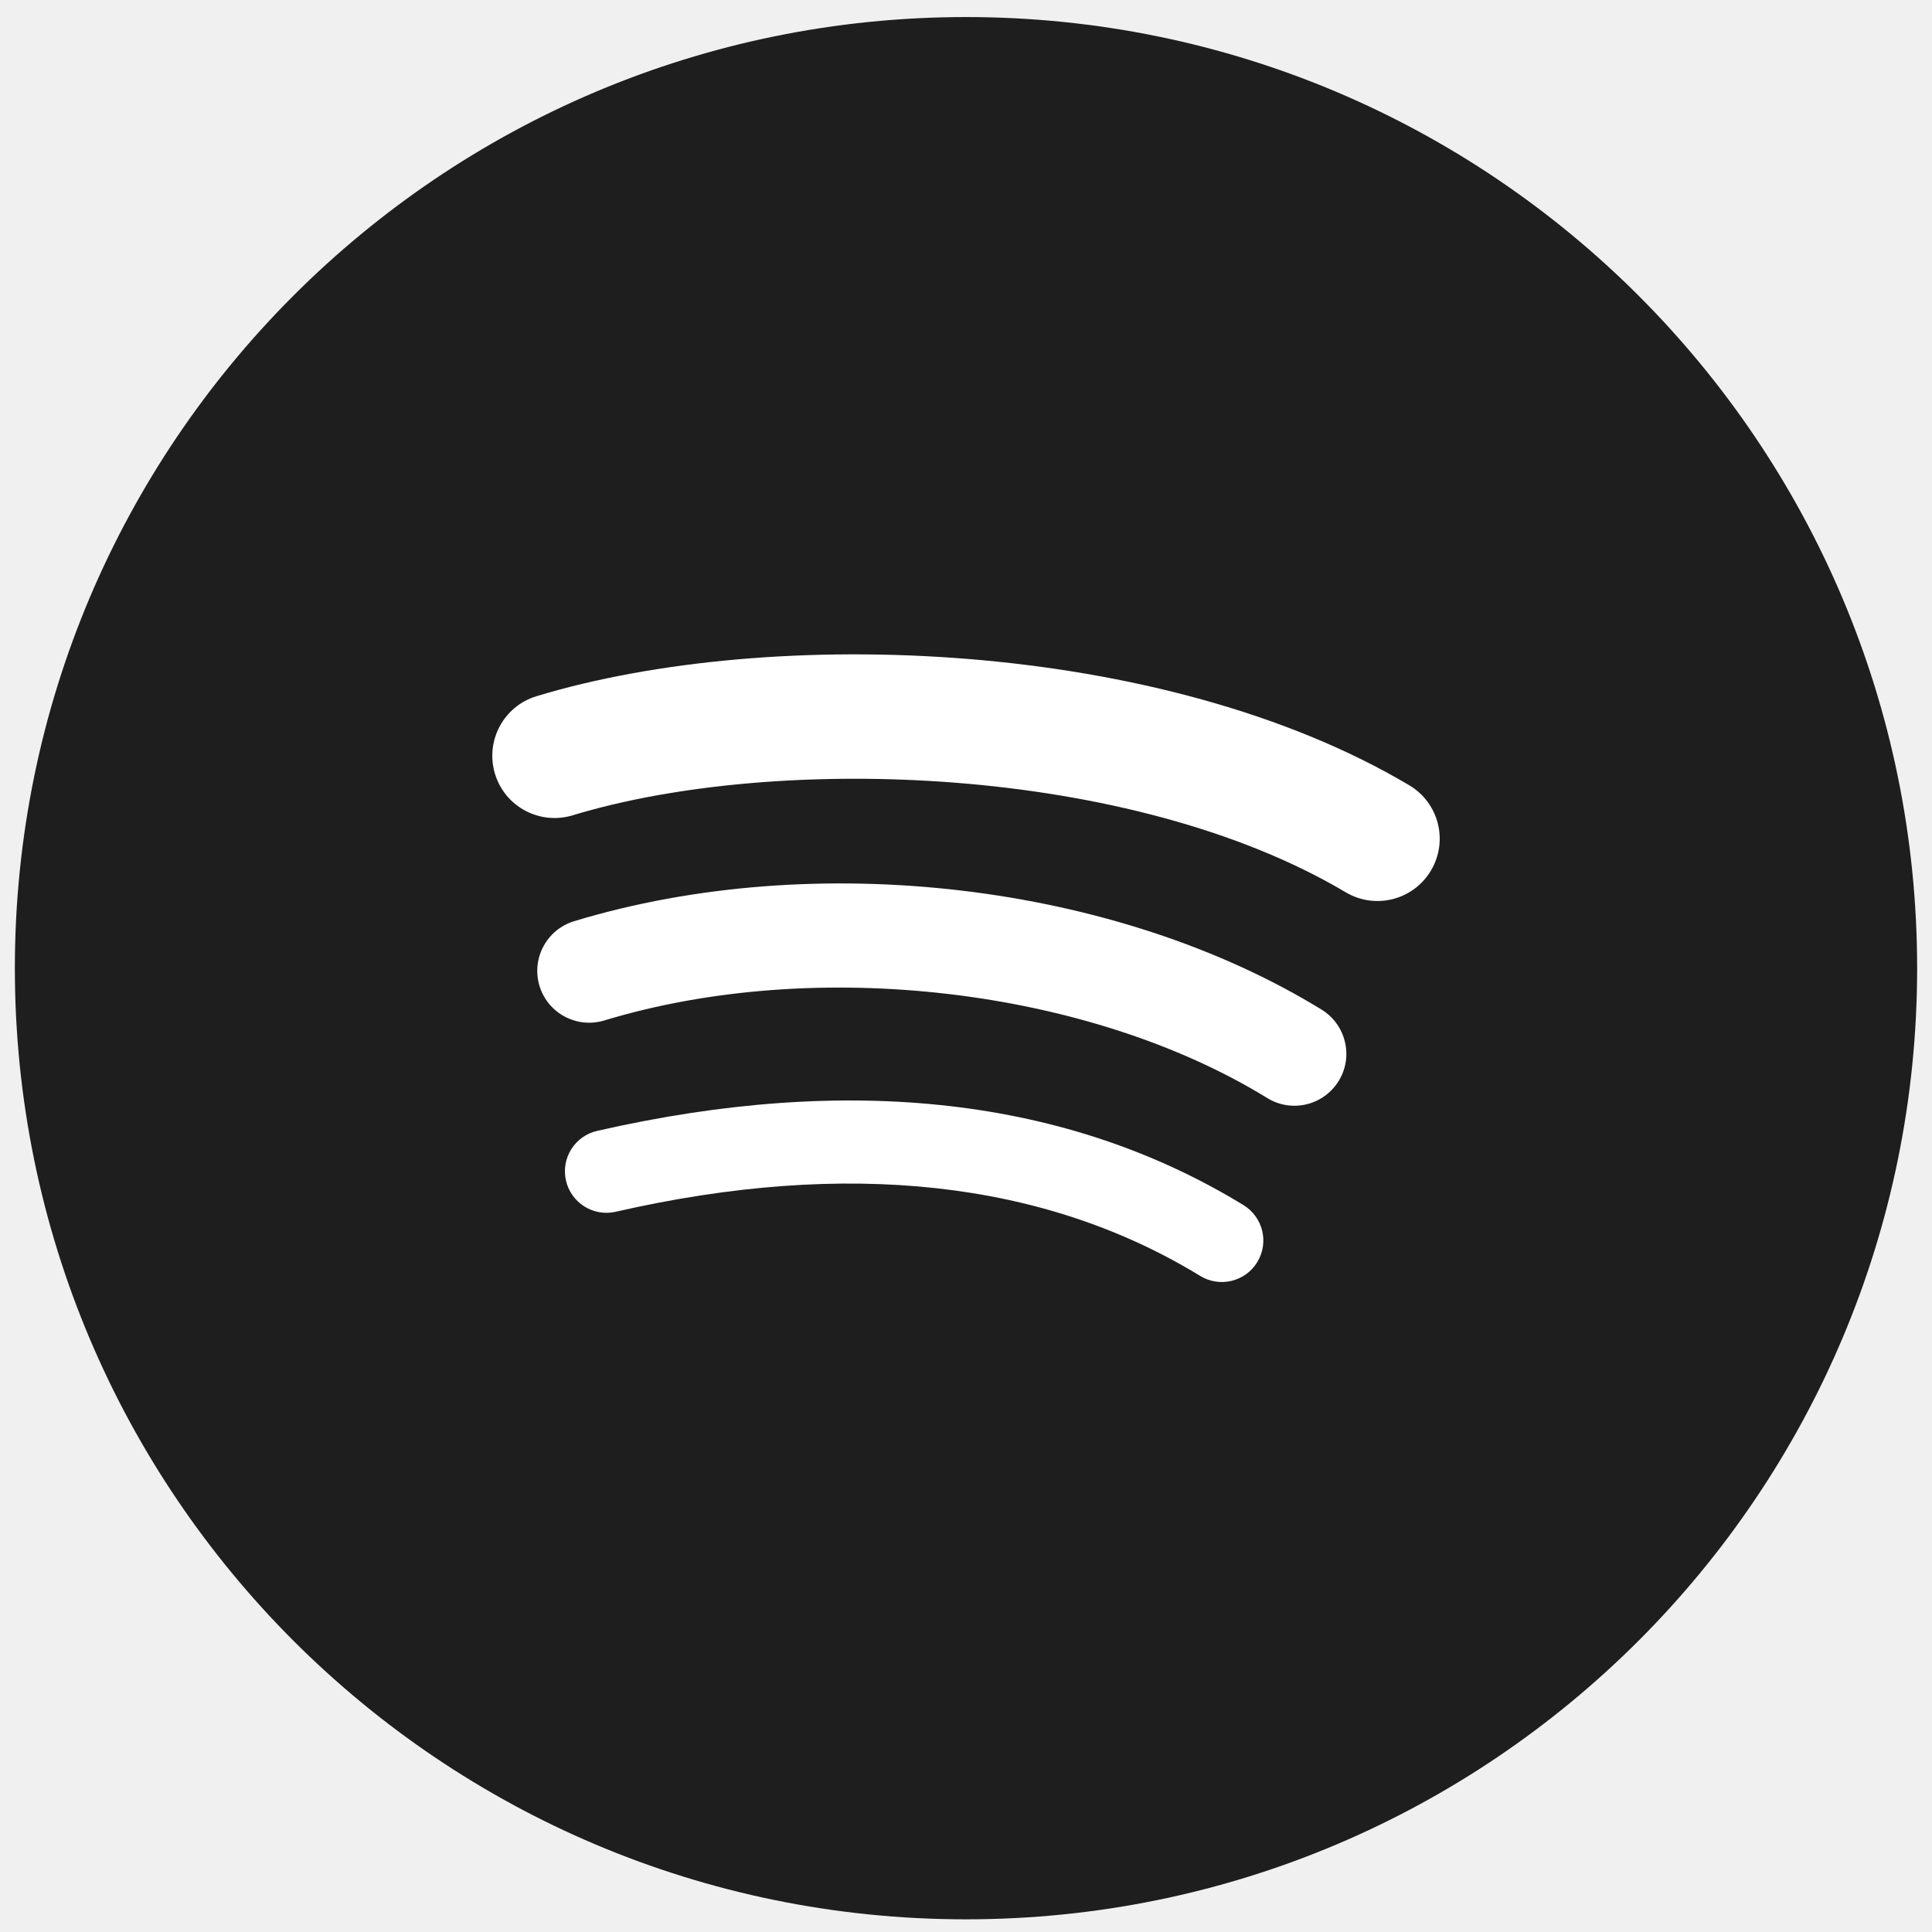
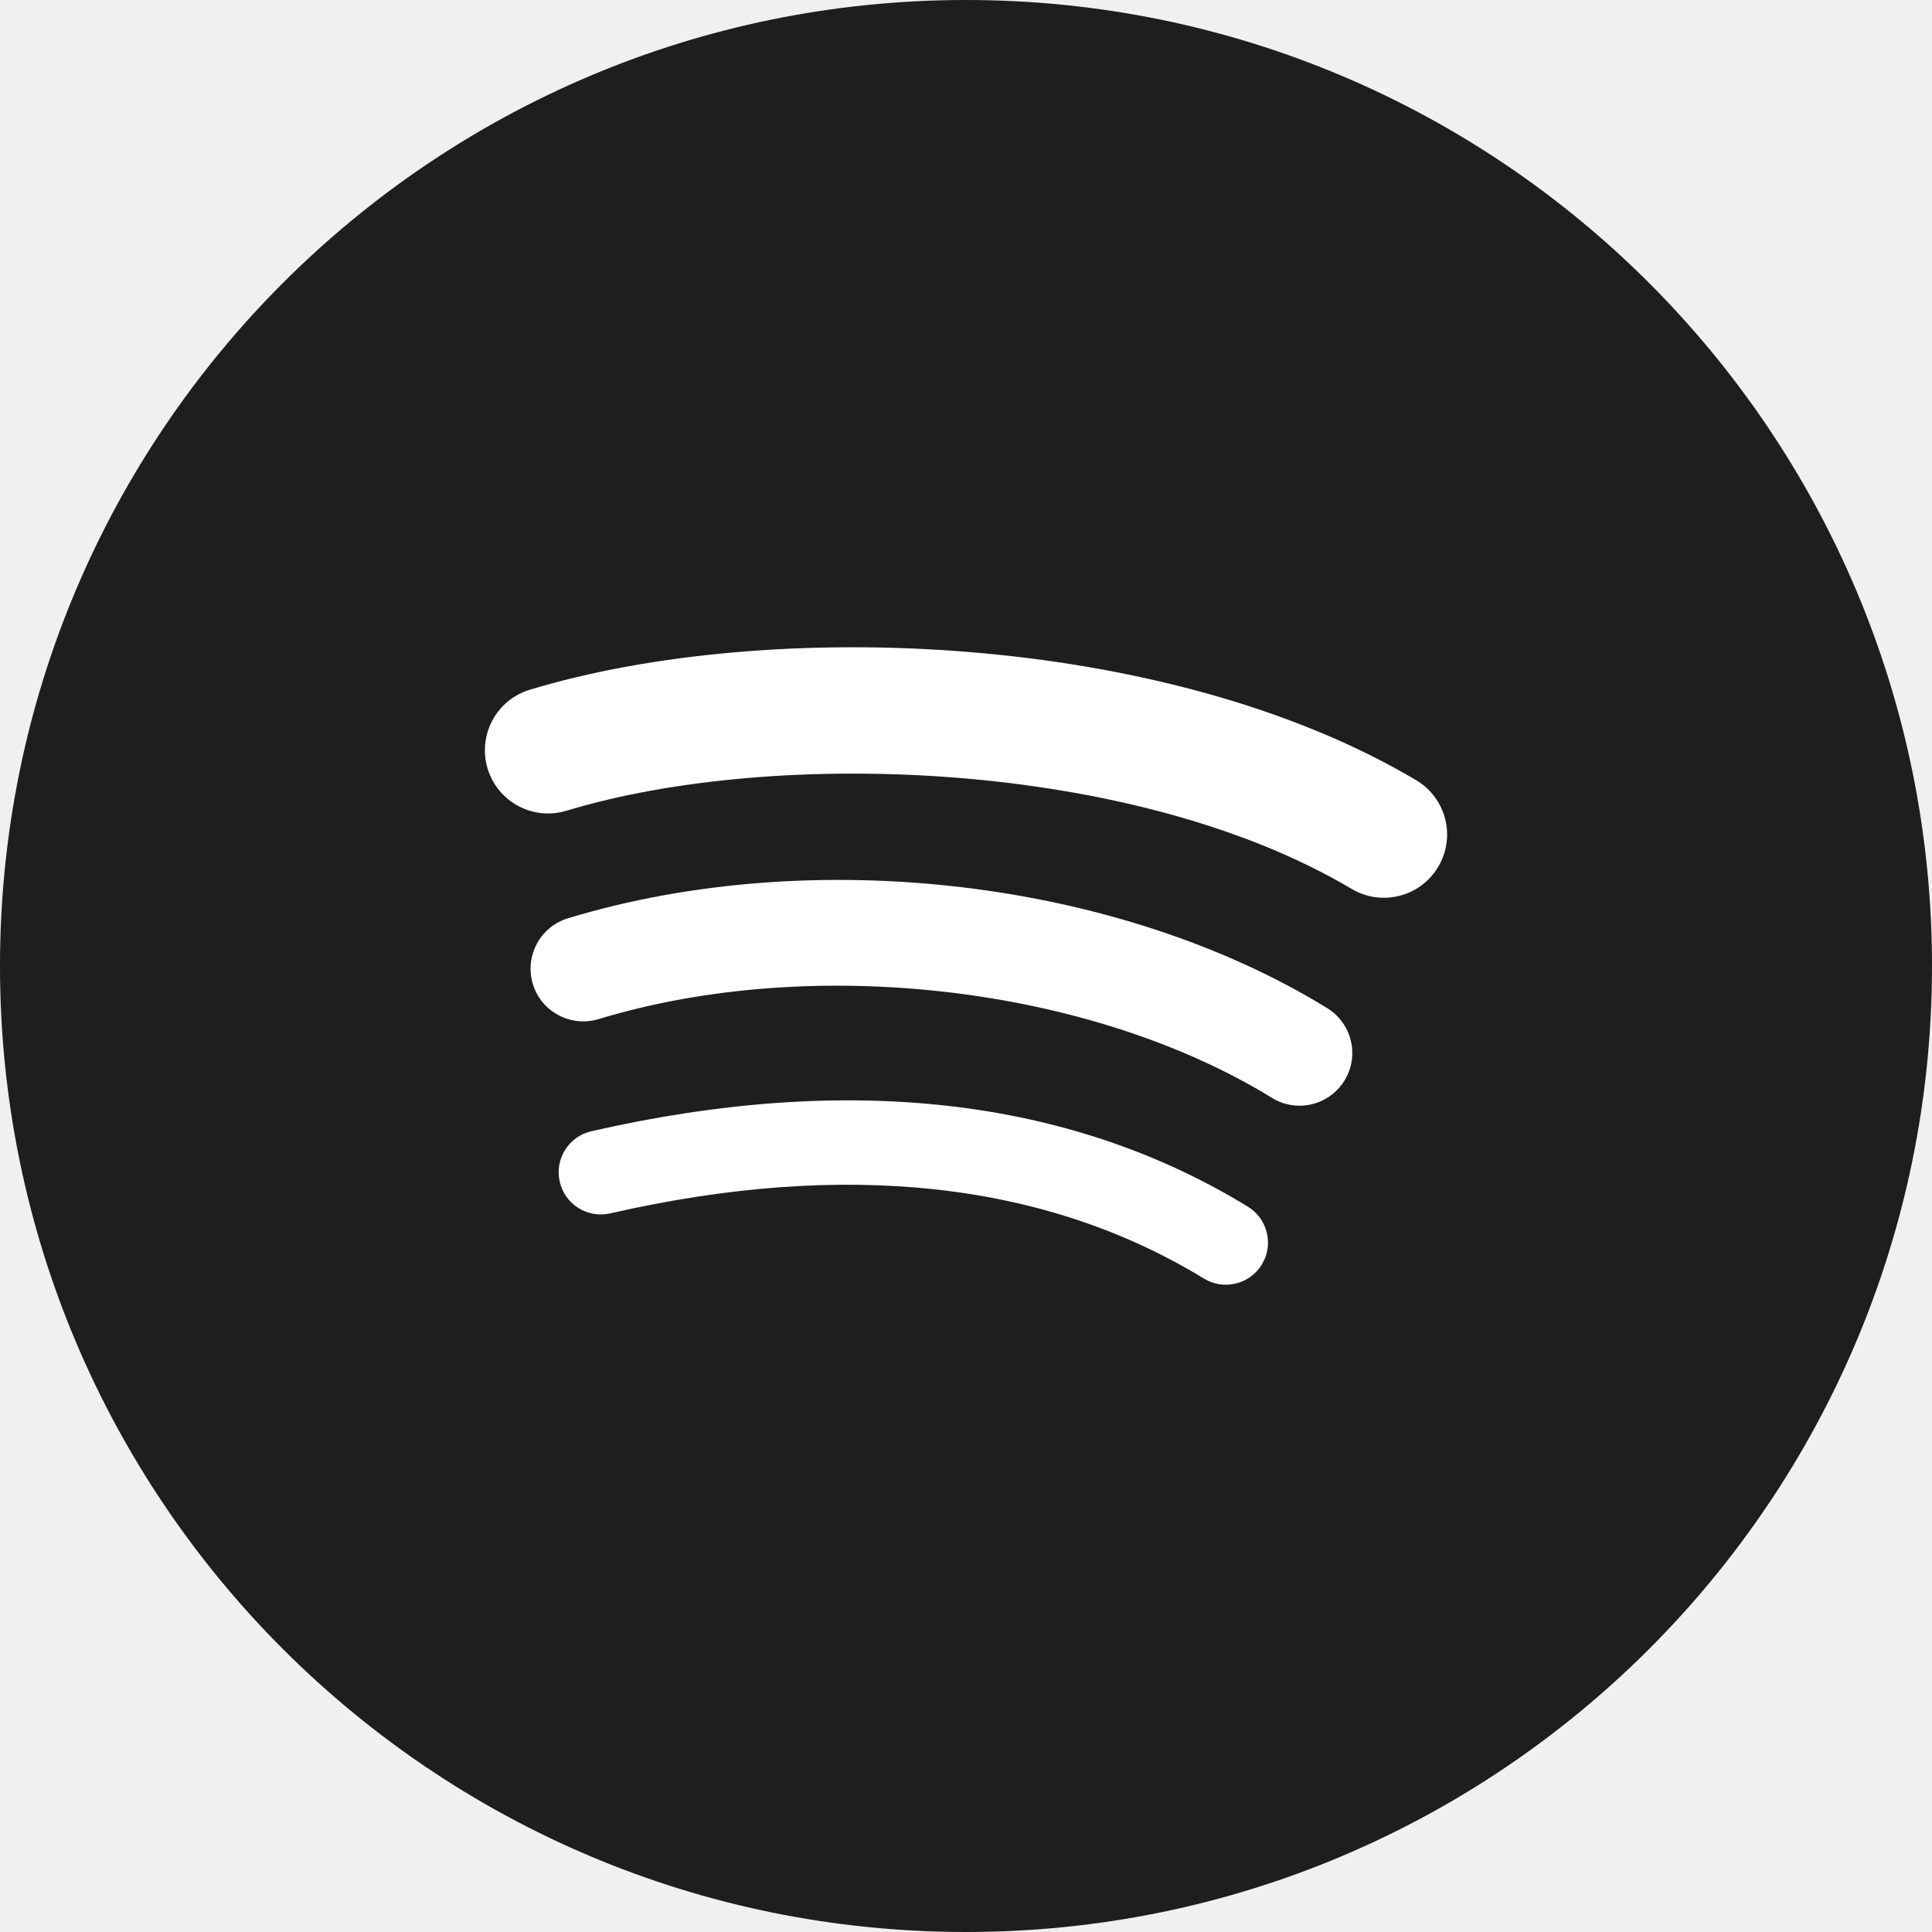
- <svg xmlns="http://www.w3.org/2000/svg" version="1.1" id="Layer_1" x="0px" y="0px" width="520px" height="520px" viewBox="0 0 520 520" enable-background="new 0 0 520 520" xml:space="preserve">
-   <g>
-     <path fill="#1E1E1E" d="M516,260.589c0,141.385-114.615,256-256,256c-141.385,0-256-114.615-256-256   C4,119.207,118.616,4.59,260,4.59C401.385,4.59,516,119.207,516,260.589z" />
-   </g>
-   <g>
-     <path fill="#FFFFFF" d="M355.709,271.741c-55.284-33.974-136.151-43.534-201.193-23.797c-7.373,2.248-11.538,10.031-9.312,17.416   c2.24,7.372,10.042,11.533,17.429,9.303c56.942-17.283,130.327-8.713,178.468,20.887c6.567,4.038,15.164,1.966,19.207-4.612v0.004   C364.347,284.383,362.275,275.786,355.709,271.741z" />
-     <path fill="#FFFFFF" d="M334.686,324.354c-47.21-28.852-105.732-35.569-173.959-19.977c-6.02,1.373-9.77,7.356-8.396,13.369   c1.372,6.012,7.362,9.774,13.368,8.404c62.344-14.244,115.281-8.426,157.328,17.261c5.264,3.228,12.152,1.562,15.36-3.702   C341.615,334.449,339.945,327.583,334.686,324.354z" />
-     <path fill="#FFFFFF" d="M385.145,234.298c4.729-7.948,2.118-18.229-5.859-22.953c-66.46-39.456-171.628-43.165-234.894-23.958   c-8.856,2.69-13.848,12.04-11.166,20.896c2.681,8.852,12.042,13.847,20.891,11.161c55.112-16.725,150.348-13.574,208.072,20.711   h0.007C370.133,244.883,380.442,242.259,385.145,234.298z" />
+ <svg xmlns="http://www.w3.org/2000/svg" width="512" height="512">
+   <circle fill="#1E1E1E" cx="256" cy="256" r="256" />
+   <g fill="#FFF">
+     <path d="M351.709 267.151c-55.284-33.974-136.151-43.534-201.193-23.797-7.373 2.248-11.538 10.031-9.312 17.416 2.24 7.372 10.042 11.533 17.429 9.303 56.941-17.283 130.327-8.713 178.468 20.887 6.567 4.038 15.164 1.966 19.207-4.612v.004c4.039-6.559 1.967-15.156-4.599-19.201zM330.686 319.764c-47.21-28.852-105.732-35.569-173.959-19.977-6.02 1.373-9.77 7.356-8.396 13.369 1.371 6.012 7.362 9.774 13.368 8.404 62.344-14.244 115.281-8.426 157.328 17.261 5.264 3.228 12.152 1.562 15.36-3.702 3.228-5.26 1.558-12.126-3.701-15.355zM381.145 229.708c4.729-7.948 2.118-18.229-5.859-22.953-66.46-39.456-171.628-43.165-234.895-23.958-8.856 2.69-13.848 12.04-11.166 20.896 2.682 8.852 12.042 13.847 20.892 11.161 55.112-16.725 150.348-13.574 208.072 20.711h.007c7.937 4.728 18.246 2.104 22.949-5.857z" />
  </g>
</svg>
